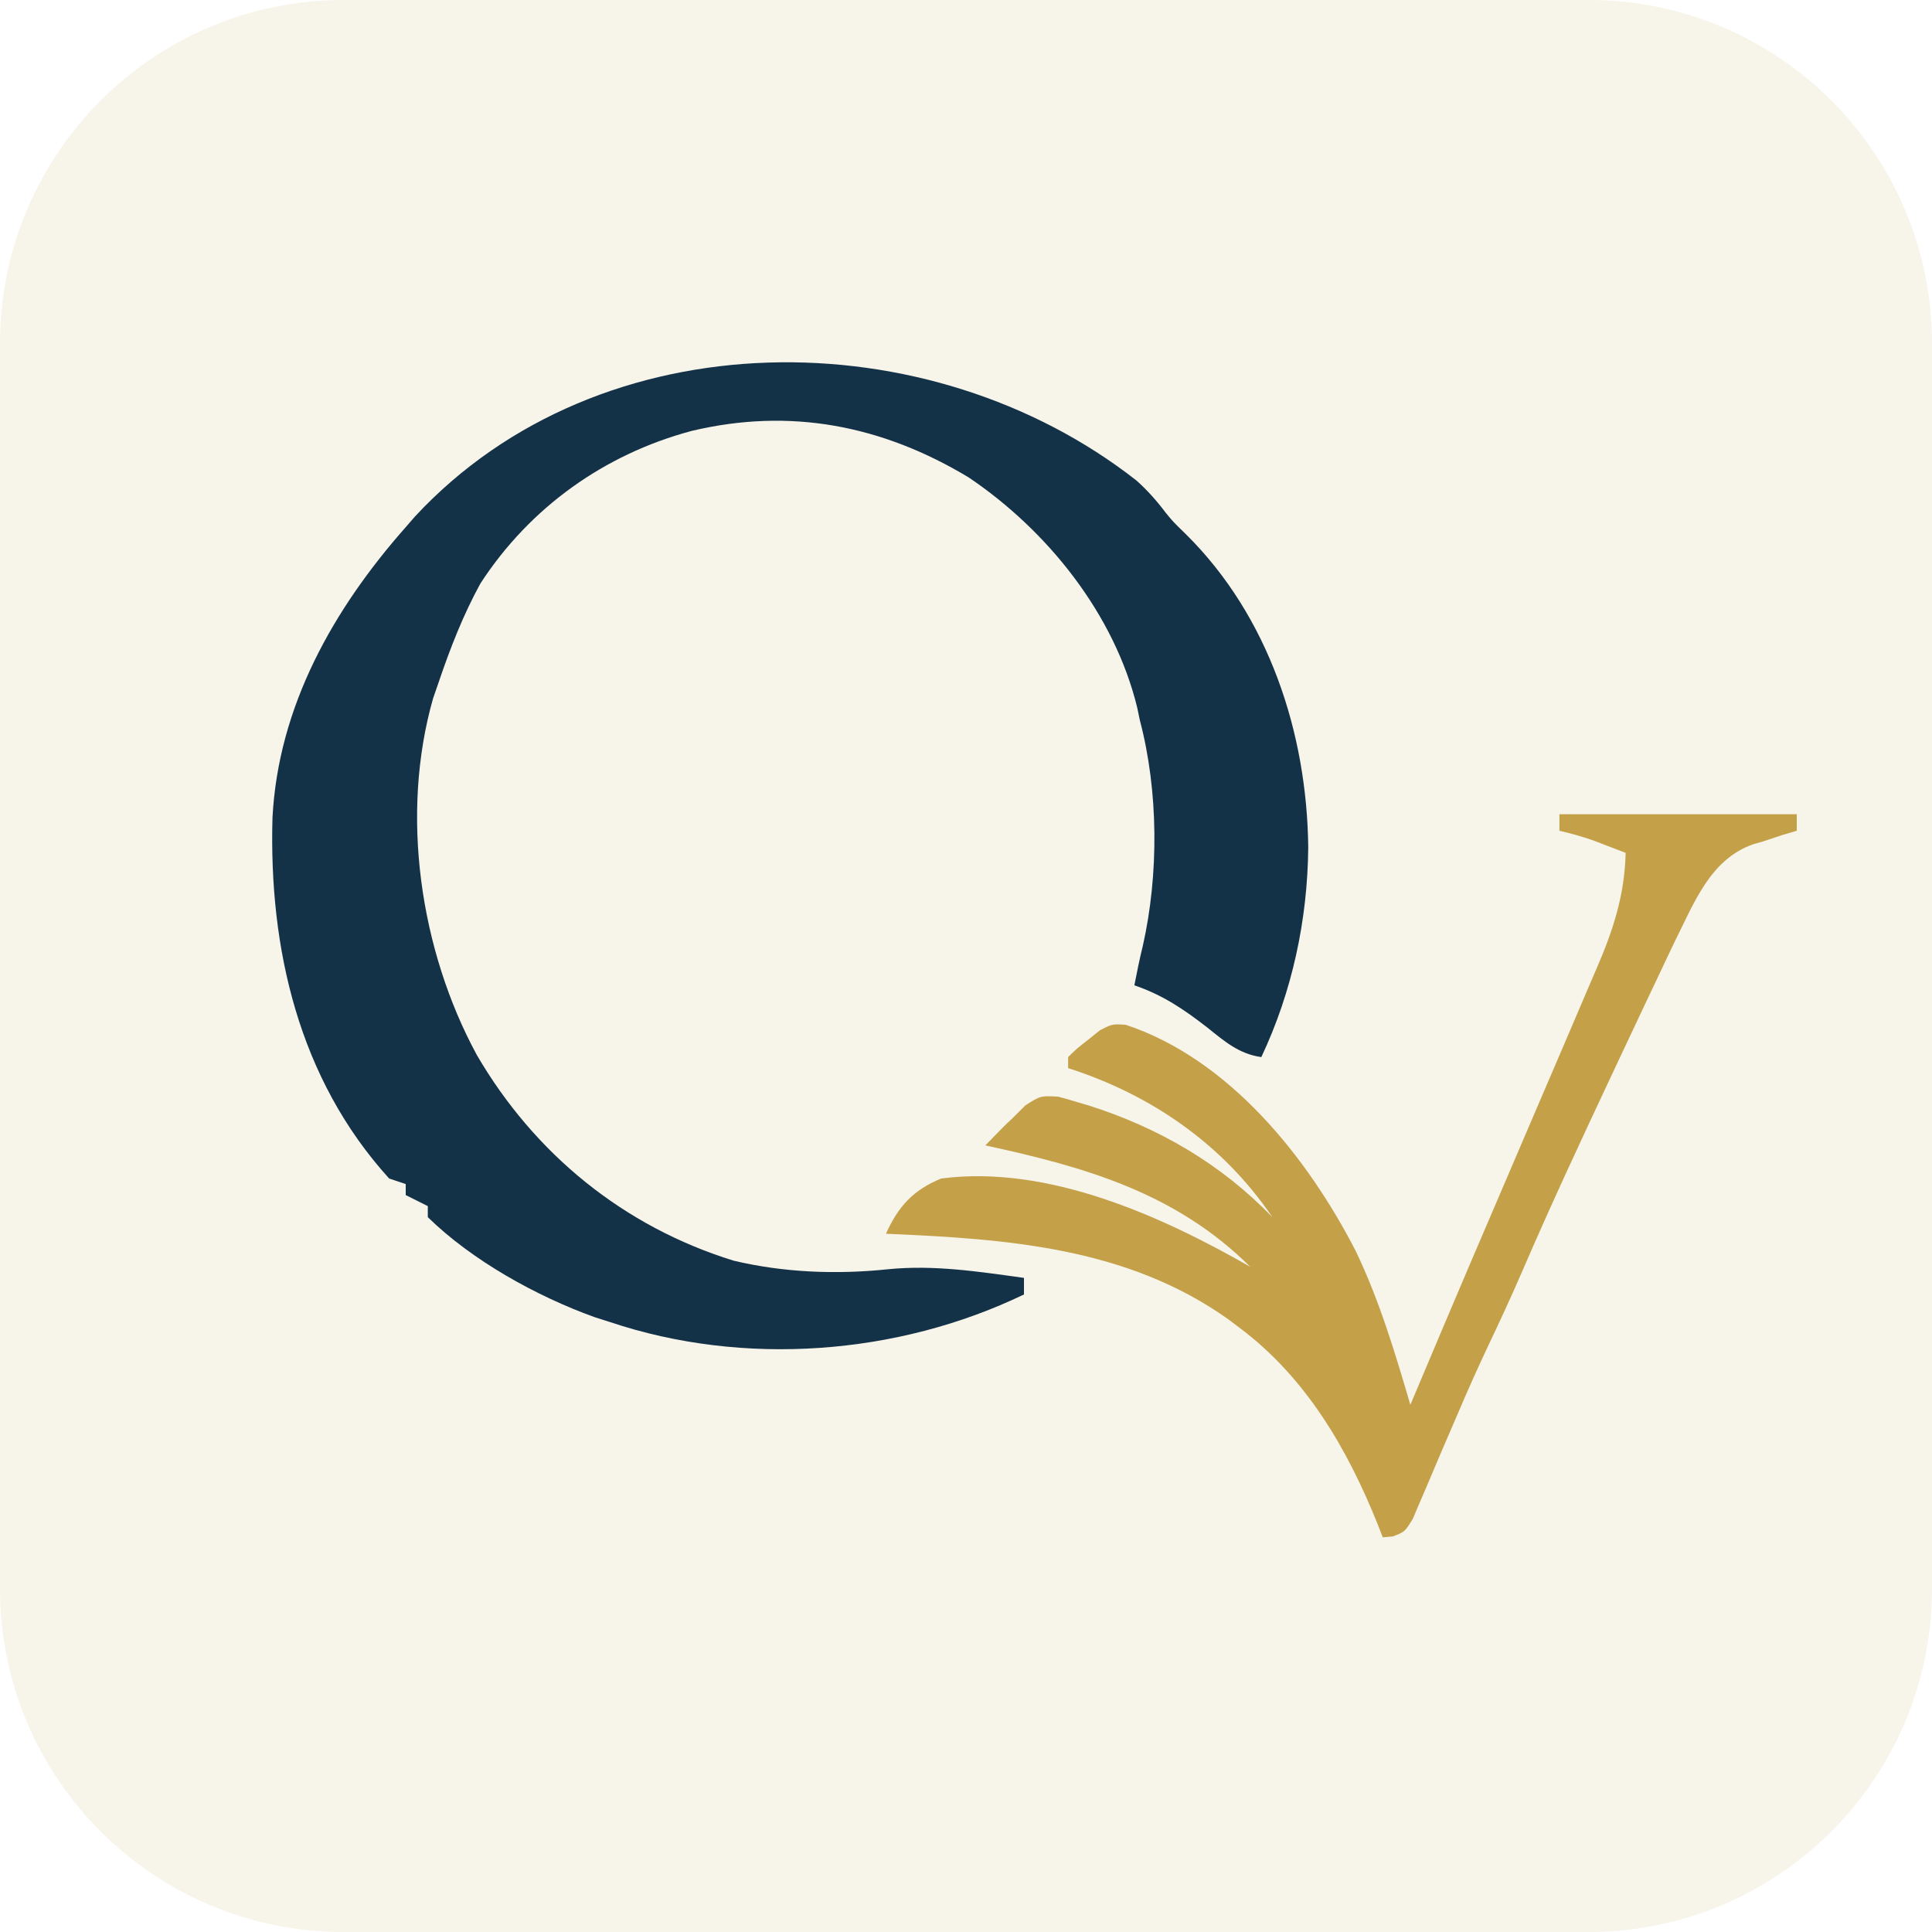
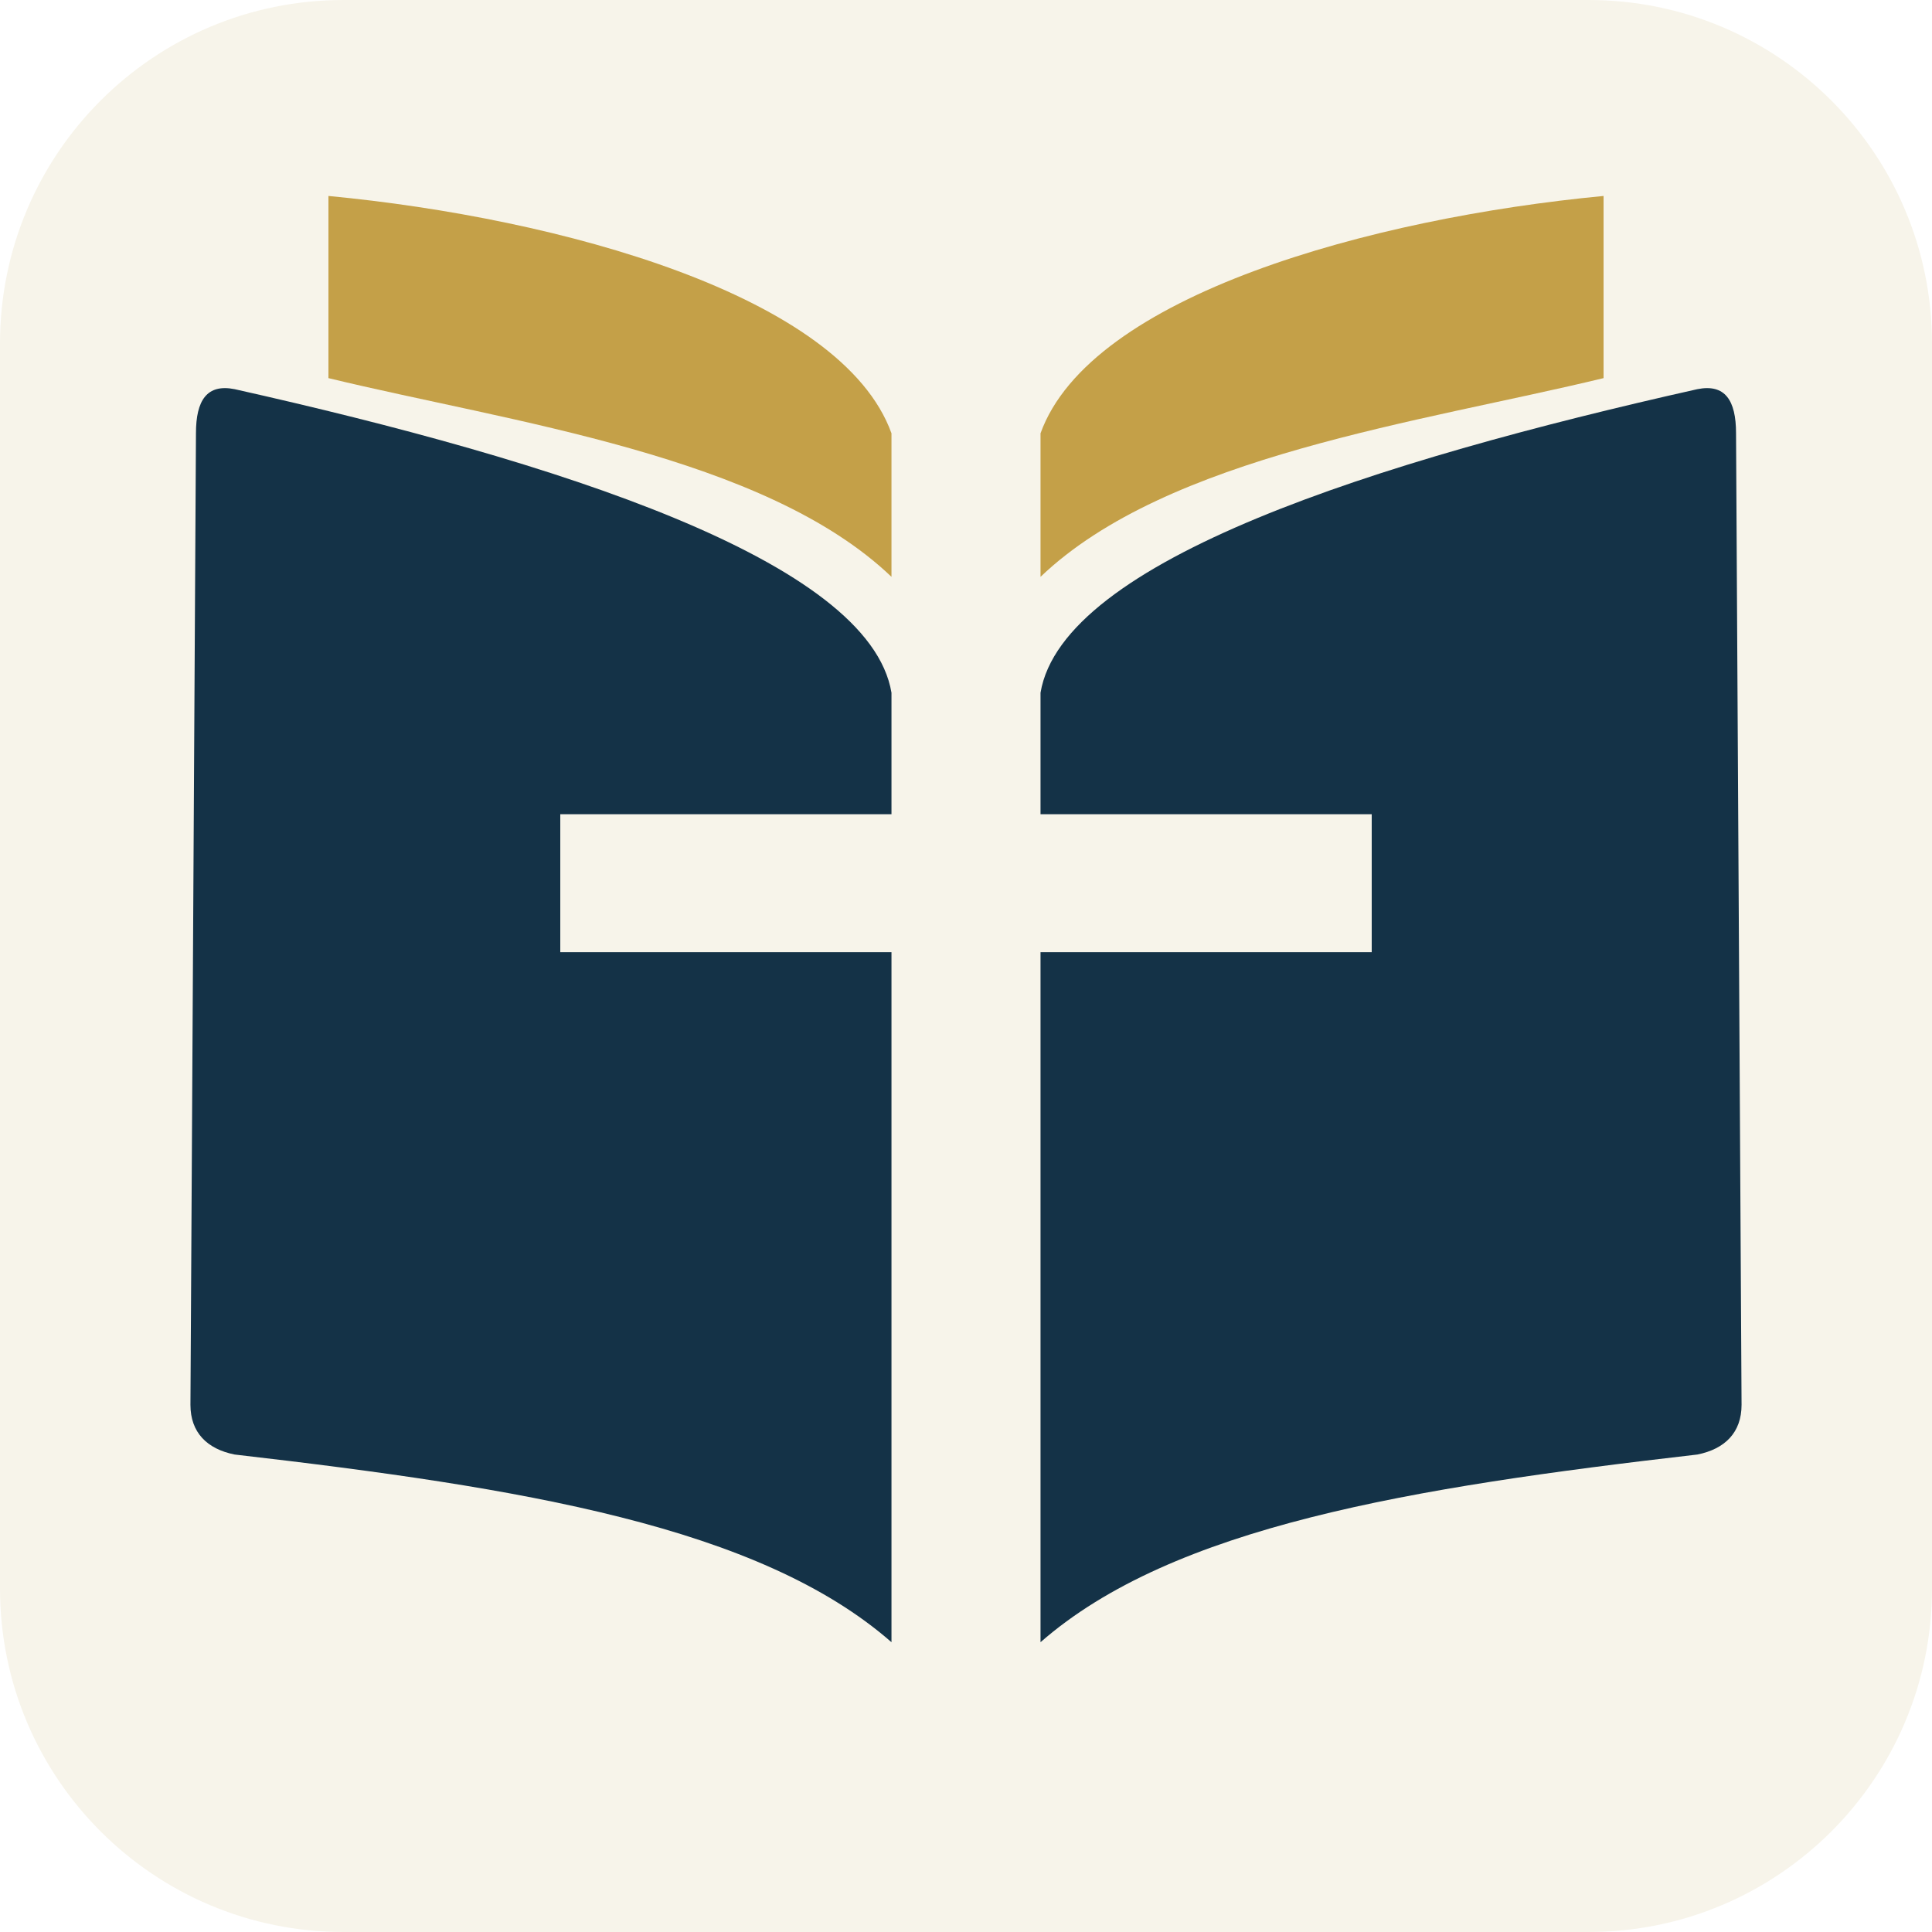
- <svg xmlns="http://www.w3.org/2000/svg" viewBox="0 0 315 315" role="img" aria-labelledby="open-vertaling-icon-title">
+ <svg xmlns="http://www.w3.org/2000/svg" viewBox="0 0 315 315" role="img" aria-label="Open Vertaling">
  <rect width="315" height="315" rx="56" fill="#F7F4EA" />
  <g data-role="open-folio-mark" transform="translate(15.75 15.75) scale(.9)">
-     <path d="M0 0 C1.999 1.79 3.691 3.7 5.301 5.844 C6.602 7.434 6.602 7.434 8.969 9.742 C23.957 24.576 30.873 45.725 31.102 66.434 C30.982 79.541 28.212 92.557 22.602 104.434 C18.534 103.87 15.895 101.543 12.789 99.059 C8.56 95.768 4.721 93.179 -0.398 91.434 C0.07 89.035 0.548 86.65 1.137 84.277 C4.05 71.329 3.979 56.252 0.602 43.434 C0.442 42.67 0.282 41.907 0.117 41.121 C-4.011 24.163 -16.15 9.039 -30.398 -0.566 C-46.05 -10.004 -62.702 -13.264 -80.586 -9.004 C-96.391 -4.788 -109.913 4.856 -118.875 18.648 C-121.994 24.35 -124.312 30.288 -126.398 36.434 C-126.741 37.426 -127.084 38.419 -127.438 39.441 C-133.428 60.436 -129.835 85.044 -119.503 104.083 C-109.038 121.996 -92.926 135.143 -73.023 141.309 C-63.902 143.482 -54.323 143.846 -45.023 142.871 C-36.736 142.035 -28.613 143.301 -20.398 144.434 C-20.398 145.424 -20.398 146.414 -20.398 147.434 C-43.227 158.456 -71.196 160.557 -95.398 152.434 C-96.307 152.145 -97.216 151.856 -98.152 151.559 C-108.681 147.773 -120.362 141.3 -128.398 133.434 C-128.398 132.774 -128.398 132.114 -128.398 131.434 C-129.718 130.774 -131.038 130.114 -132.398 129.434 C-132.398 128.774 -132.398 128.114 -132.398 127.434 C-133.388 127.104 -134.378 126.774 -135.398 126.434 C-151.793 108.367 -157.202 84.765 -156.535 61.056 C-155.487 40.896 -145.51 23.267 -132.398 8.434 C-132.123 8.116 -132.123 8.116 -130.727 6.508 C-97.04 -29.763 -37.474 -29.421 0 0 Z " fill="#143247" transform="translate(188.3984,69.56641)" />
-     <path d="M0 0 C14.19 0 28.38 0 43 0 C43 0.99 43 1.98 43 3 C42.131 3.257 41.262 3.513 40.367 3.777 C39.203 4.162 38.039 4.549 36.875 4.938 C36.305 5.101 35.735 5.264 35.148 5.432 C27.407 8.115 24.467 15.921 21.027 22.801 C19.983 24.965 18.96 27.138 17.938 29.312 C17.377 30.492 16.817 31.67 16.255 32.849 C14.492 36.561 12.745 40.28 11 44 C10.416 45.243 9.832 46.486 9.248 47.729 C3.802 59.329 -1.616 70.939 -6.692 82.707 C-8.706 87.369 -10.832 91.97 -13.018 96.554 C-14.816 100.359 -16.525 104.195 -18.179 108.064 C-19.241 110.547 -20.313 113.024 -21.384 115.503 C-21.918 116.747 -22.447 117.994 -22.97 119.243 C-23.71 121.009 -24.468 122.767 -25.23 124.523 C-25.668 125.554 -26.105 126.584 -26.555 127.646 C-28 130 -28 130 -30.173 130.842 C-30.776 130.894 -31.379 130.946 -32 131 C-32.291 130.25 -32.583 129.5 -32.883 128.727 C-38.387 114.984 -45.932 102 -58 93 C-58.665 92.499 -59.33 91.997 -60.016 91.48 C-78.424 78.402 -100.238 76.947 -122 76 C-119.768 71.051 -117.079 68.093 -112 66 C-92.731 63.48 -72.183 72.73 -56 82 C-69.488 68.596 -85.892 63.912 -104 60 C-100.582 56.484 -100.582 56.484 -99 55 C-98.256 54.259 -97.512 53.518 -96.746 52.754 C-94 51 -94 51 -90.828 51.168 C-89.627 51.475 -88.434 51.817 -87.25 52.188 C-86.605 52.377 -85.959 52.566 -85.294 52.761 C-72.585 56.781 -61.24 63.397 -52 73 C-60.923 59.844 -73.905 50.83 -89 46 C-89 45.34 -89 44.68 -89 44 C-87.426 42.457 -87.426 42.457 -85.312 40.812 C-84.628 40.262 -83.944 39.712 -83.238 39.145 C-81 38 -81 38 -78.578 38.145 C-59.82 44.369 -45.647 62.148 -36.927 79.073 C-32.632 87.999 -29.781 97.521 -27 107 C-26.745 106.396 -26.491 105.791 -26.228 105.169 C-24.966 102.175 -23.702 99.181 -22.438 96.188 C-22.197 95.619 -21.957 95.05 -21.709 94.464 C-18.304 86.404 -14.871 78.356 -11.413 70.318 C-8.867 64.399 -6.33 58.475 -3.8 52.549 C-2.264 48.954 -0.726 45.36 0.824 41.771 C2.256 38.452 3.675 35.127 5.084 31.798 C5.602 30.578 6.126 29.361 6.654 28.146 C9.7 21.134 11.828 14.724 12 7 C11.425 6.779 10.85 6.559 10.257 6.332 C8.885 5.806 7.513 5.28 6.141 4.754 C4.109 4.039 2.096 3.486 0 3 C0 2.01 0 1.02 0 0 Z " fill="#C4A048" transform="translate(265,130)" />
+     <path d="M42 18 C84 22 135 36 144 61 L144 87 C121 65 75 59 42 51 Z" fill="#C4A048" />
+     <path d="M273 18 C231 22 180 36 171 61 L171 87 C194 65 240 59 273 51 Z" fill="#C4A048" />
+     <path d="M25 53 C20 52 18 55 18 61 L17 237 C17 242 20 245 25 246 C77 252 120 259 144 280 L144 155 L84 155 L84 130 L144 130 L144 108 C140 84 83 66 25 53 Z" fill="#143247" />
+     <path d="M290 53 C295 52 297 55 297 61 L298 237 C298 242 295 245 290 246 C238 252 195 259 171 280 L171 155 L231 155 L231 130 L171 130 L171 108 C175 84 232 66 290 53 Z" fill="#143247" />
  </g>
</svg>
